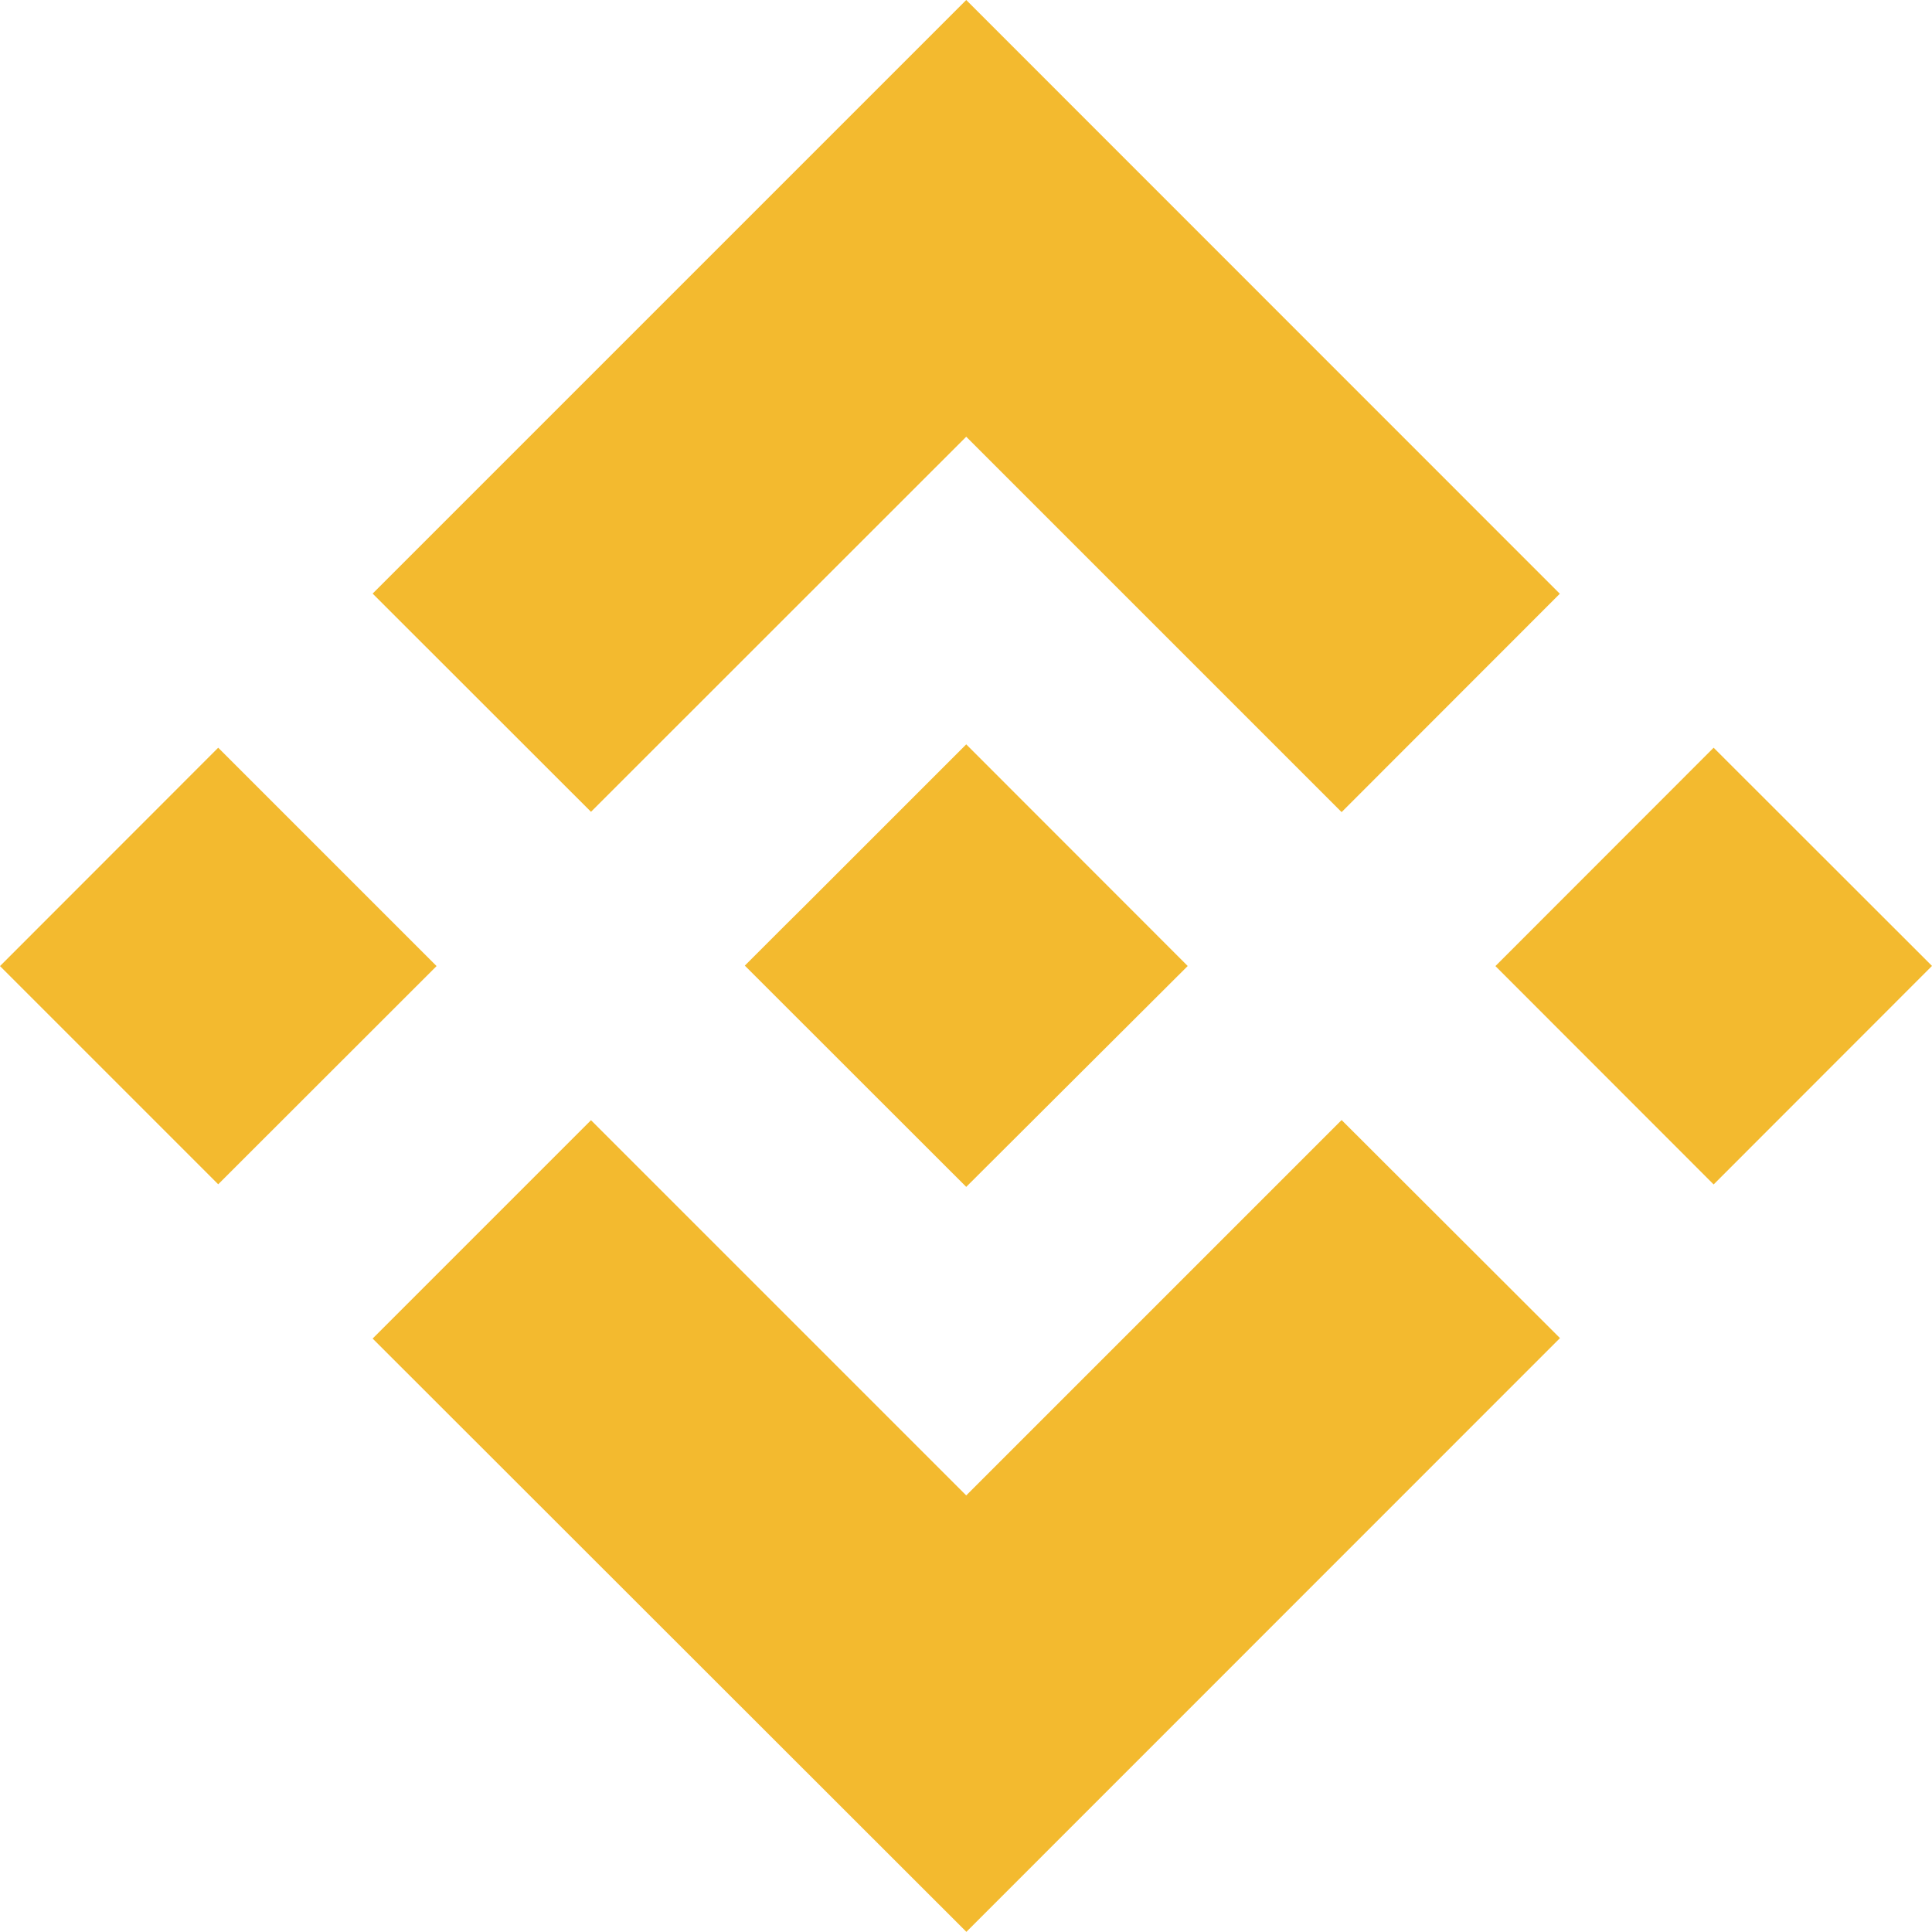
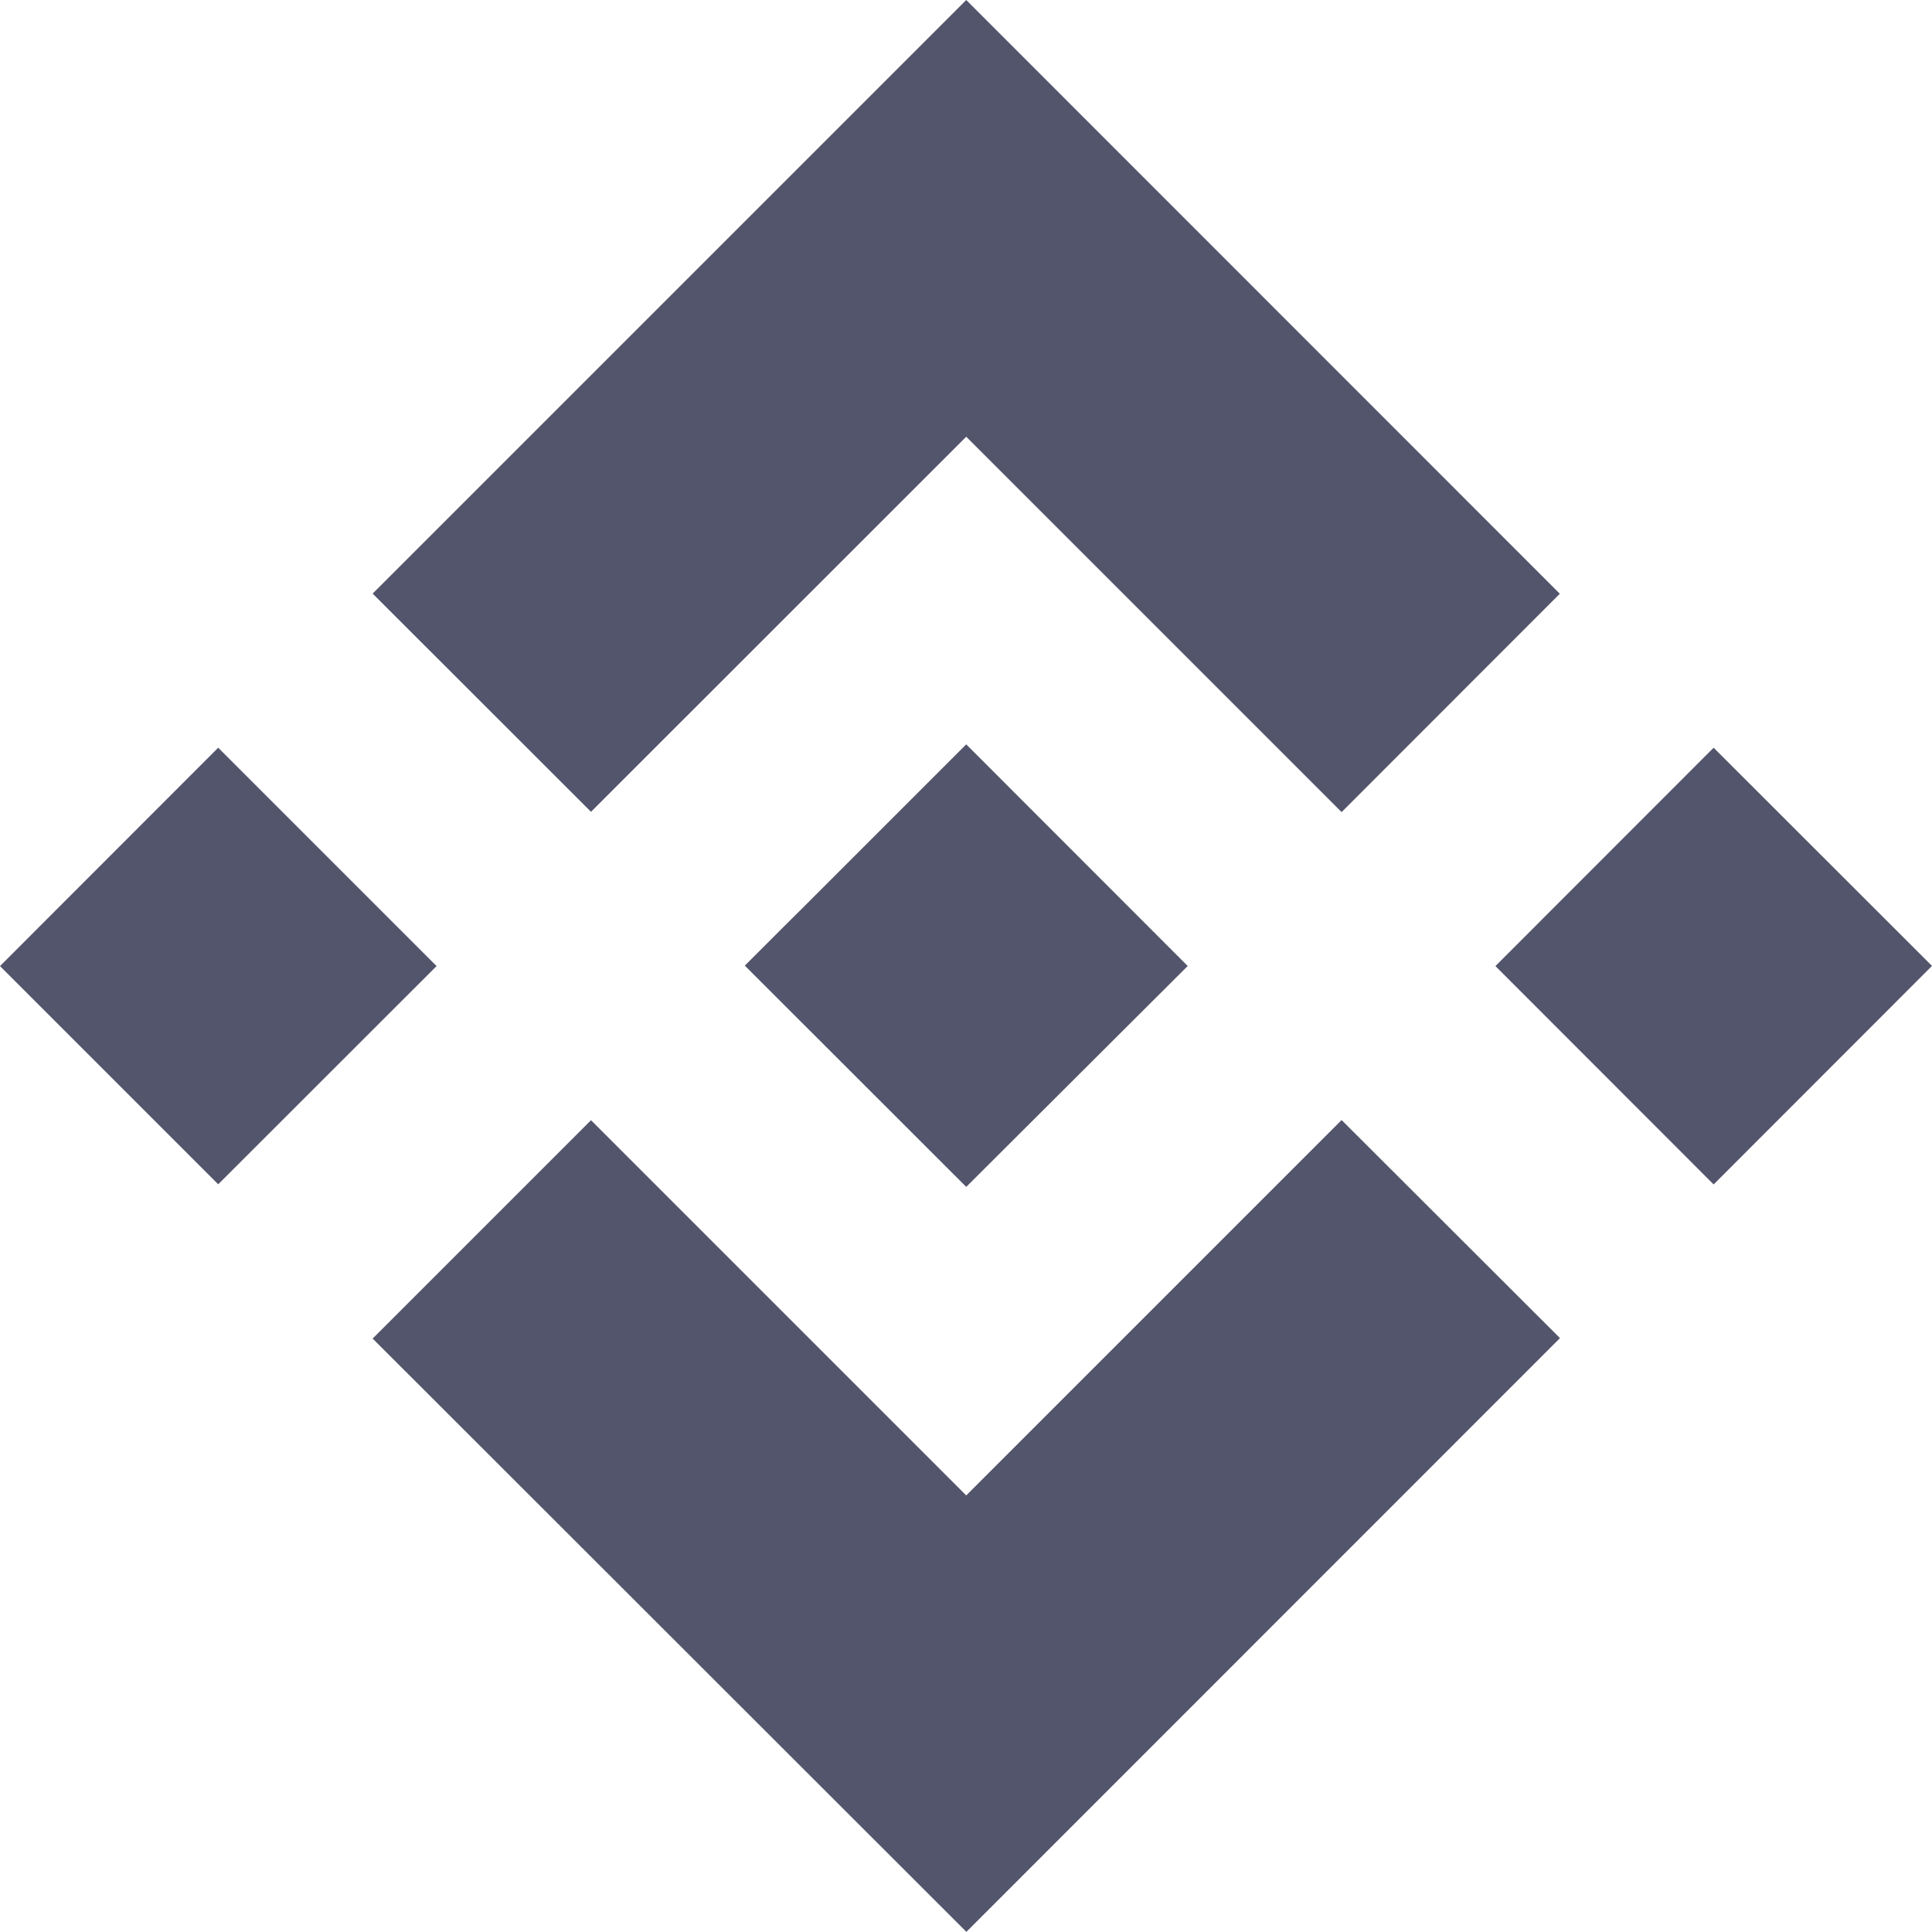
- <svg xmlns="http://www.w3.org/2000/svg" viewBox="0 0 126.61 126.61">
-   <g fill="#f3ba2f">
+ <svg xmlns="http://www.w3.org/2000/svg" id="hoverable-svg" viewBox="0 0 126.61 126.61">
+   <g fill="#53556C">
    <path d="m38.73 53.2 24.59-24.58 24.6 24.6 14.3-14.31-38.9-38.91-38.9 38.9z" />
    <path d="m0 63.31 14.3-14.31 14.31 14.31-14.31 14.3z" />
    <path d="m38.73 73.41 24.59 24.59 24.6-24.6 14.31 14.29-38.9 38.91-38.91-38.88z" />
    <path d="m98 63.31 14.3-14.31 14.31 14.3-14.31 14.32z" />
    <path d="m77.83 63.3-14.51-14.52-10.73 10.73-1.24 1.23-2.54 2.54 14.51 14.5 14.51-14.47z" />
  </g>
</svg>
